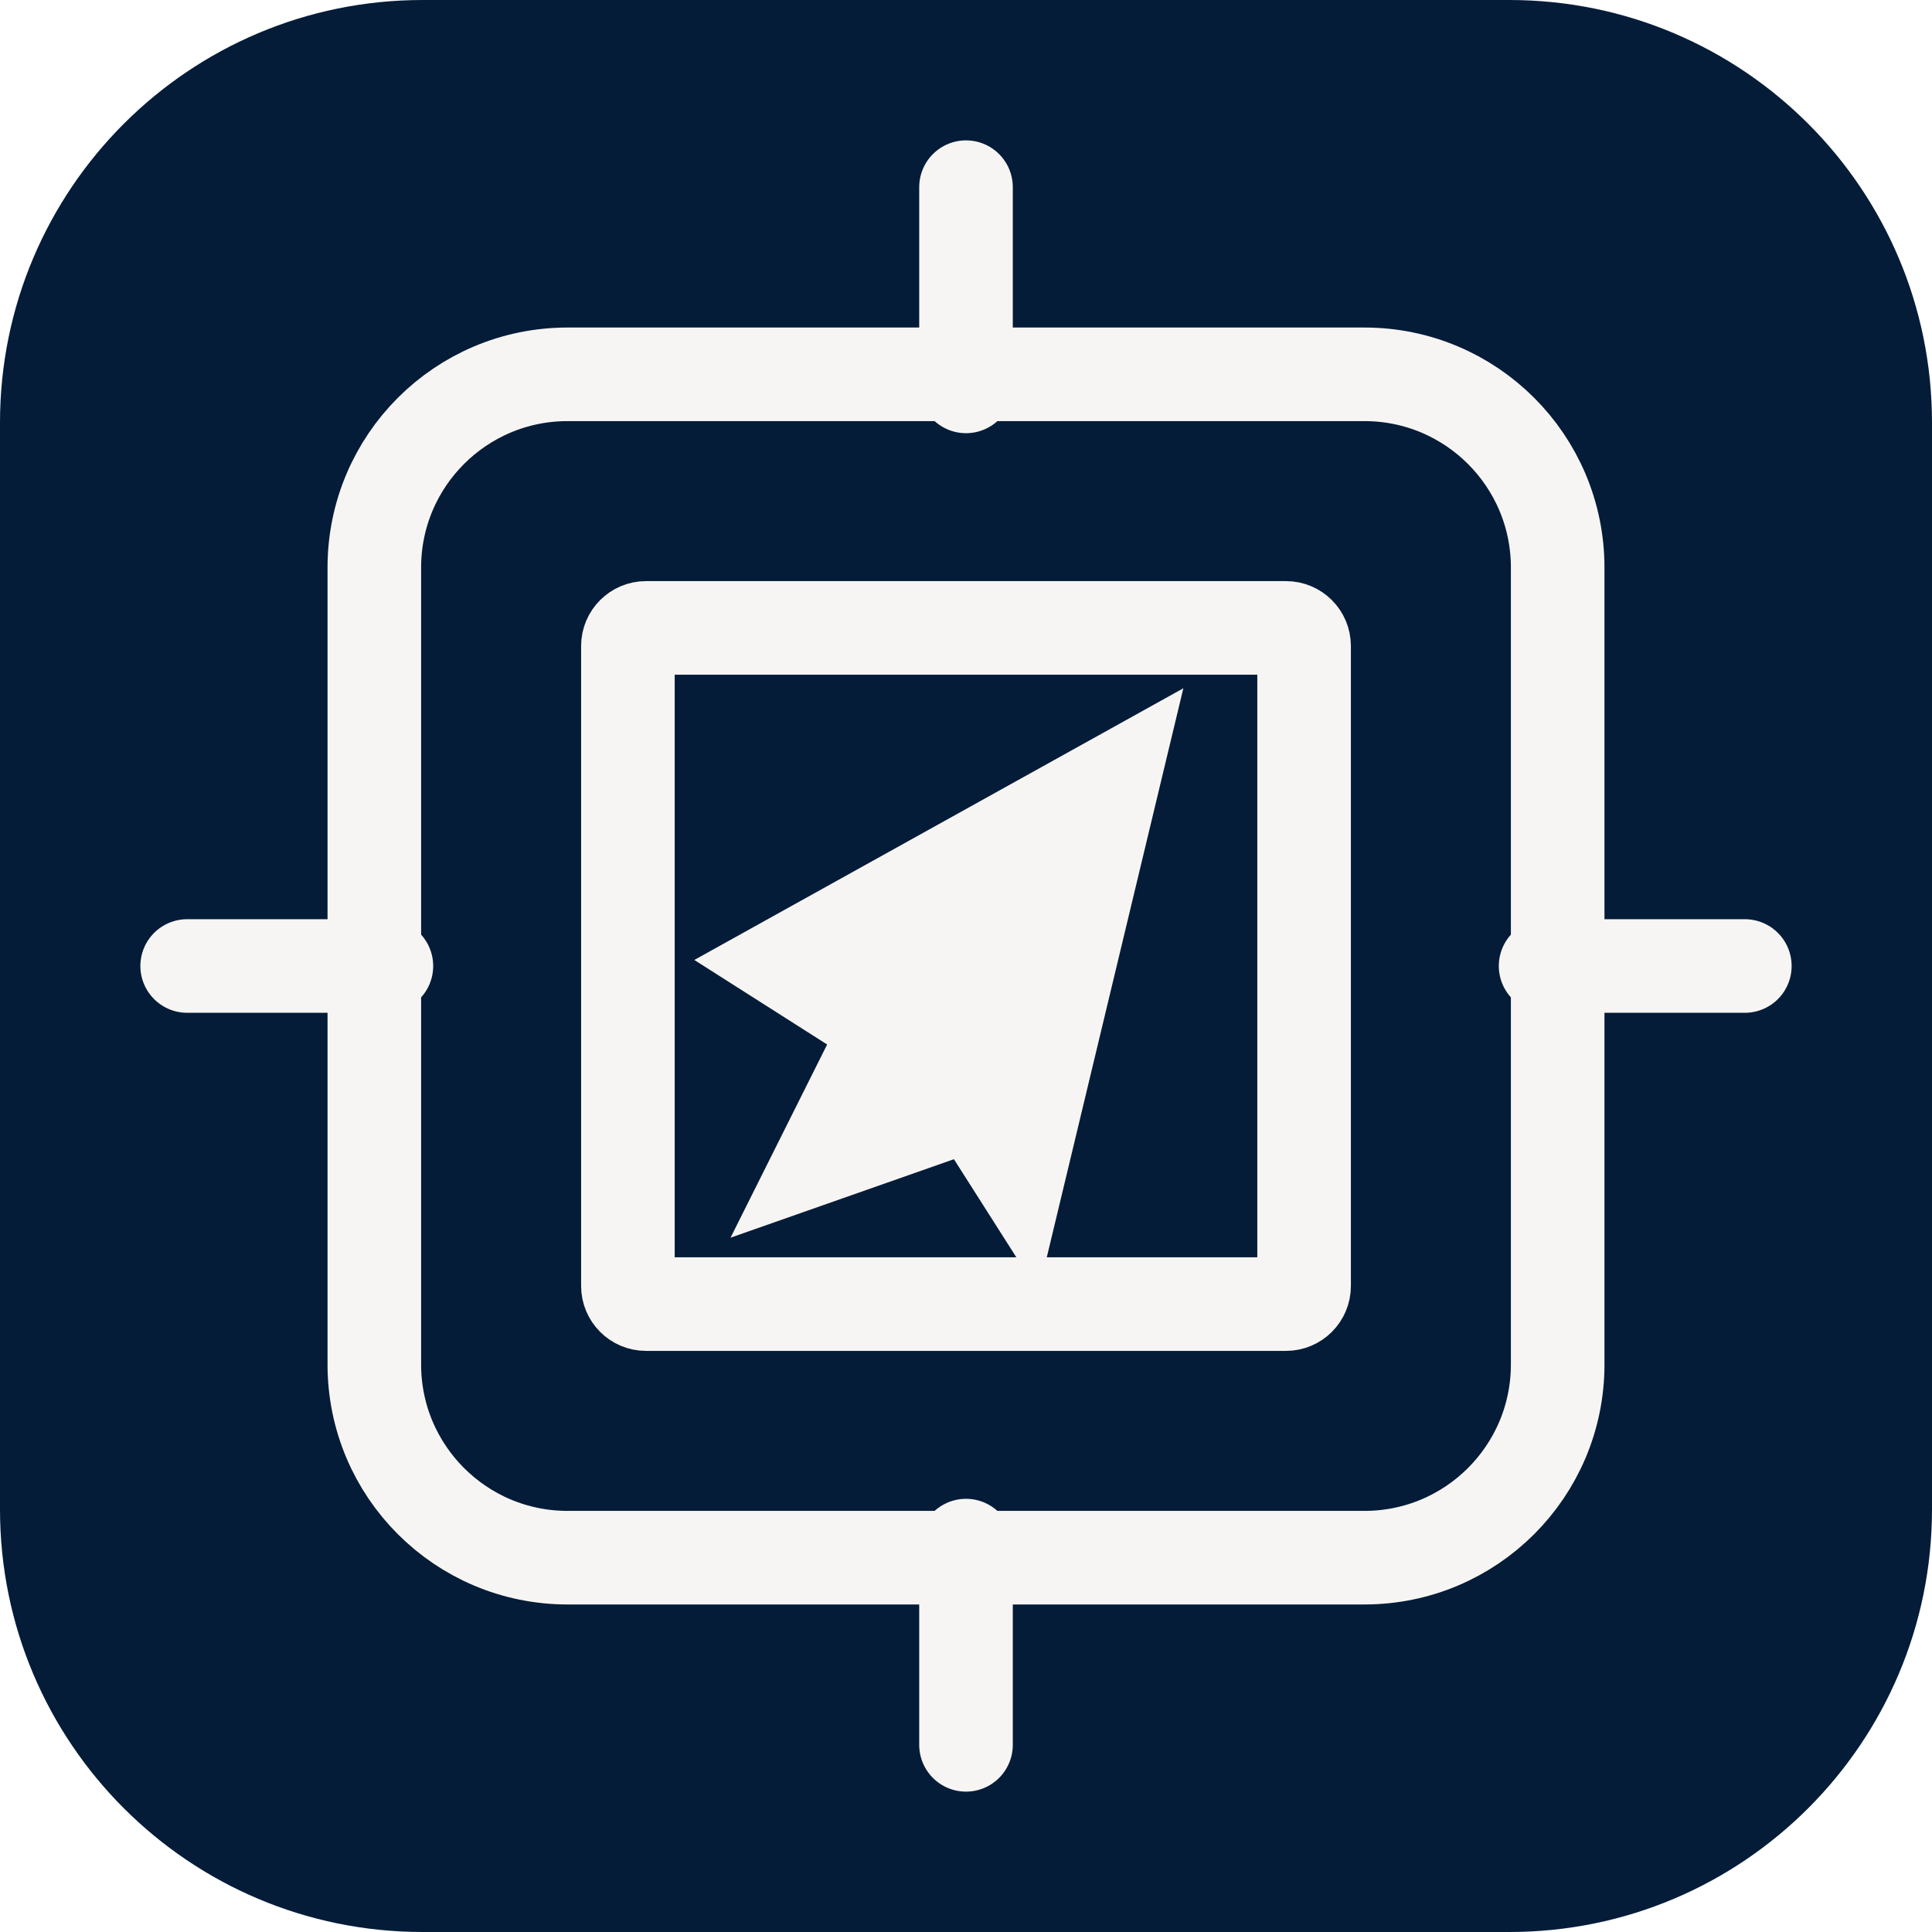
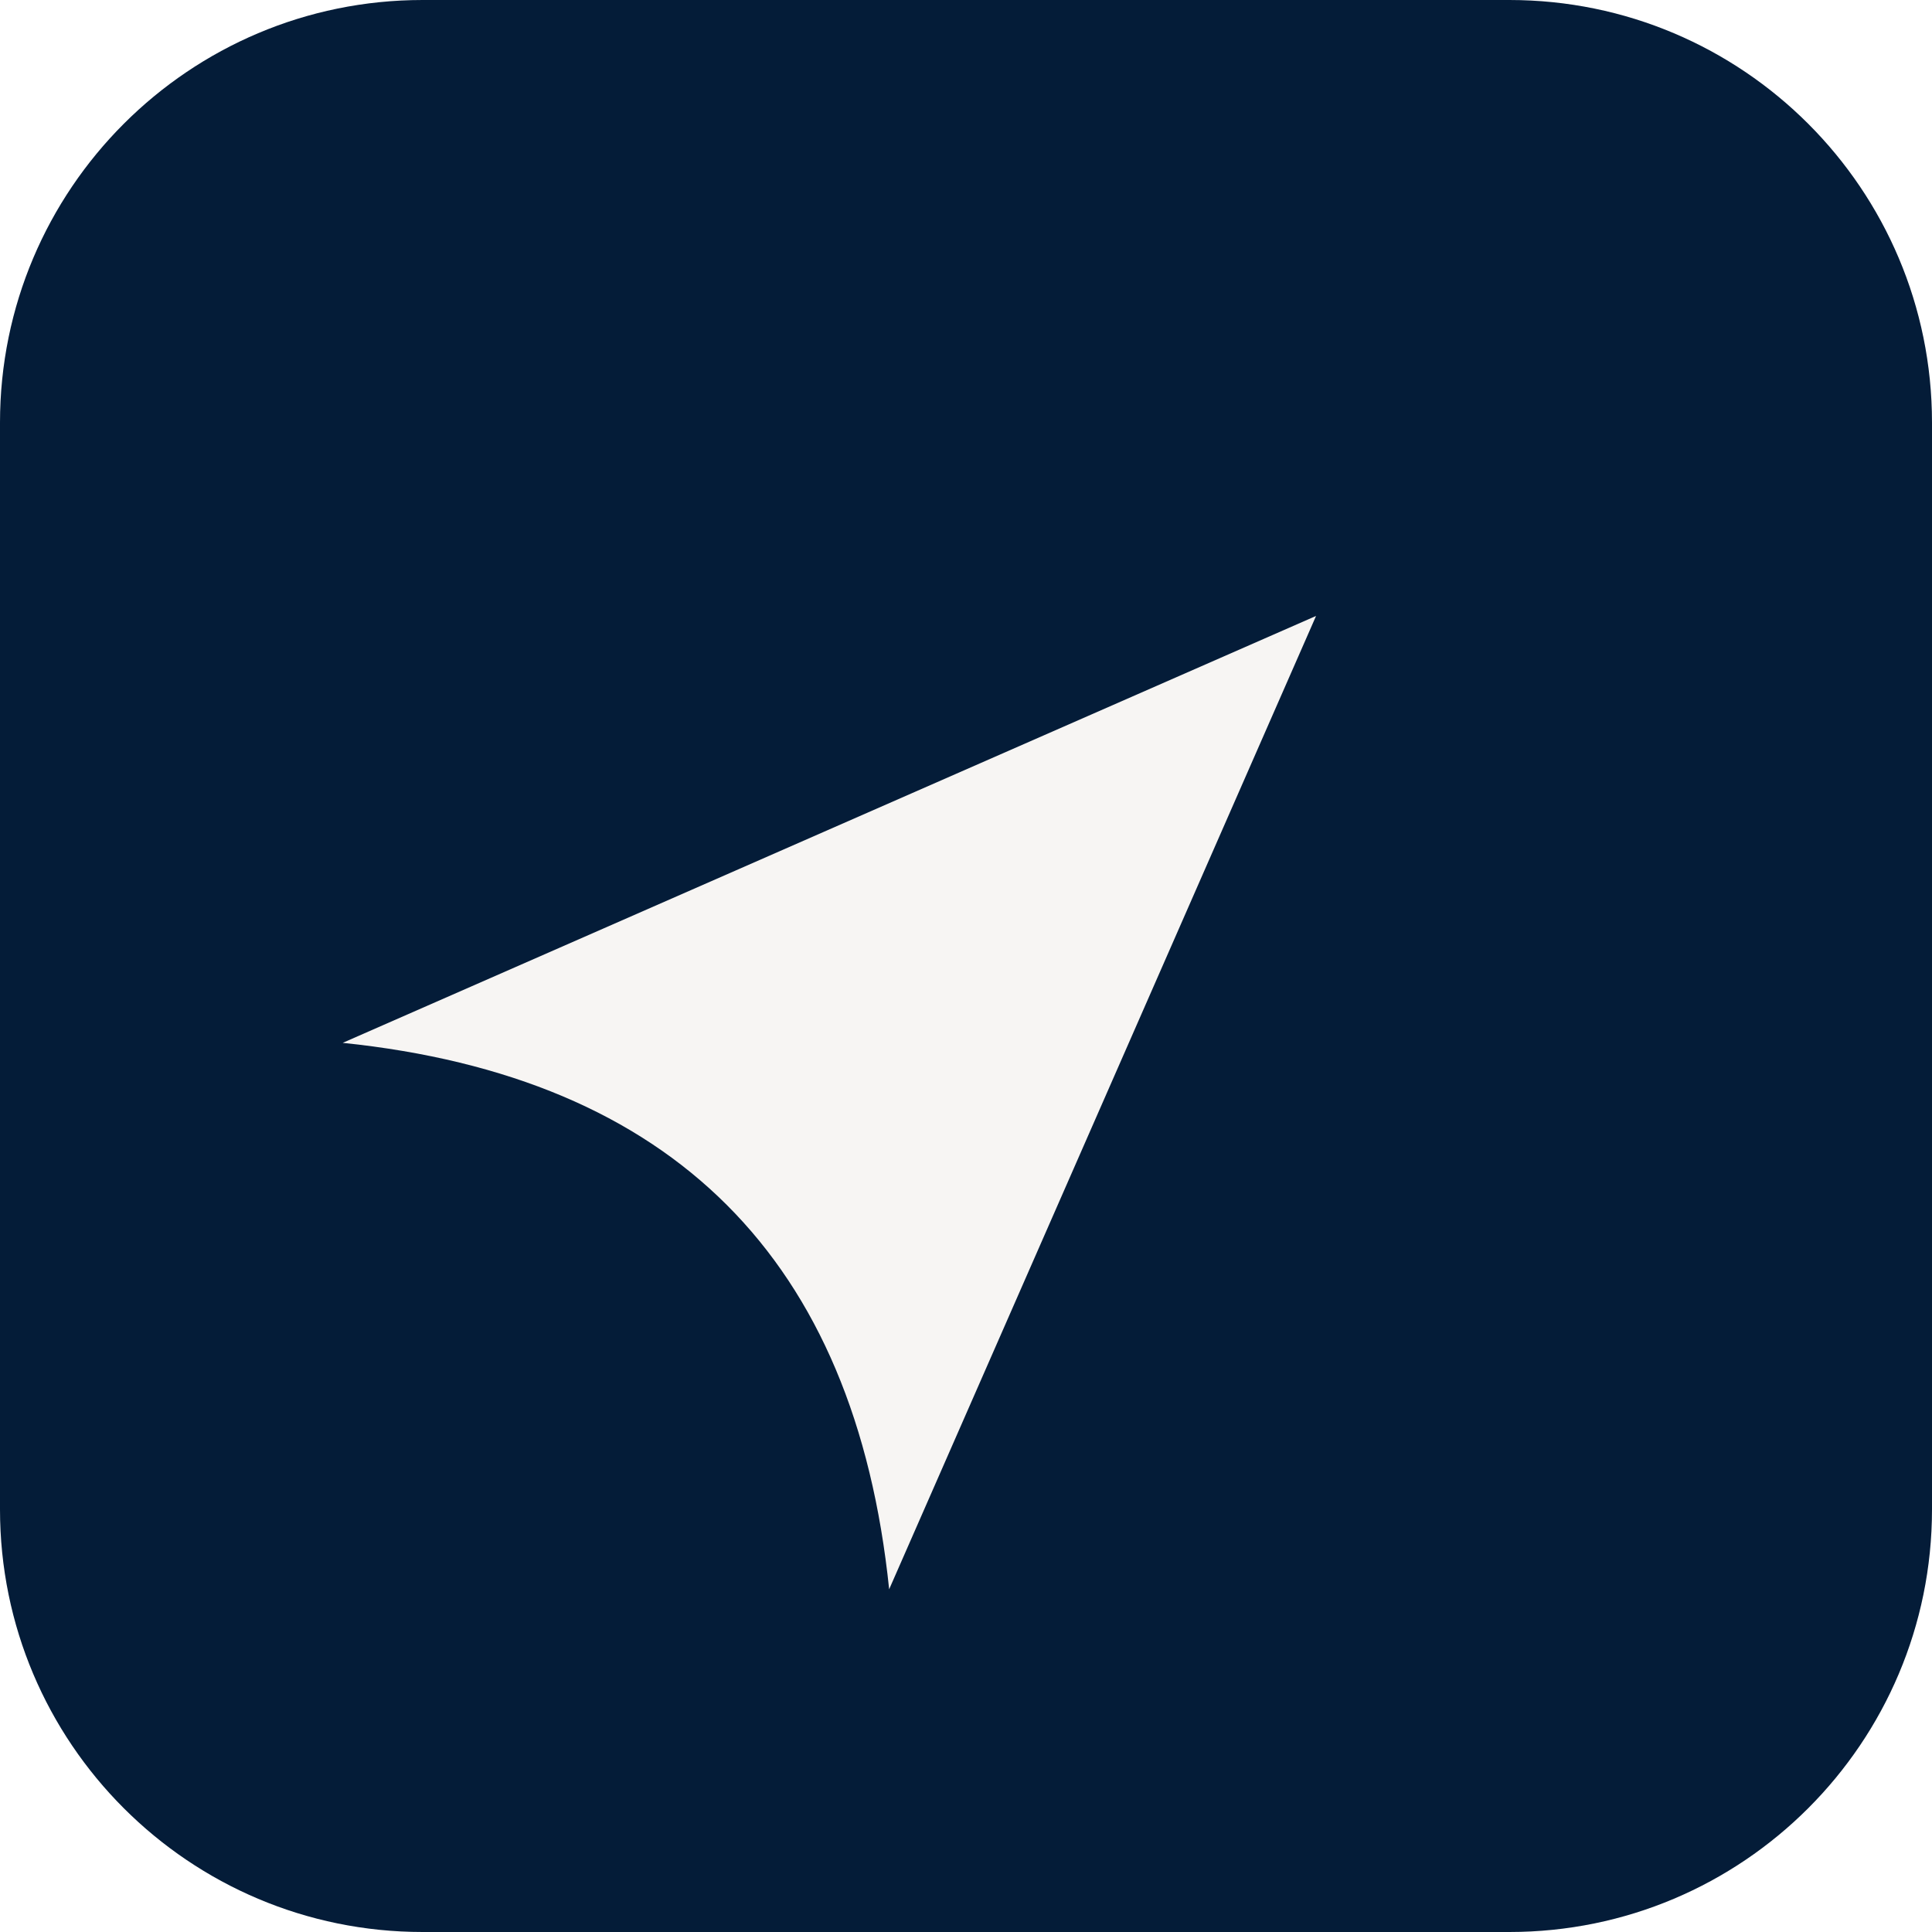
<svg xmlns="http://www.w3.org/2000/svg" viewBox="0 0 32 32" width="32" height="32" role="img" aria-label="SteerLens">
  <rect width="32" height="32" rx="7" fill="#041c38" />
-   <g fill="none" stroke="#f7f5f3" stroke-width="1.55" stroke-linecap="round" stroke-linejoin="round">
-     <rect x="6.2" y="6.2" width="19.6" height="19.6" rx="3.2" />
-     <path d="M16 3.1 V6.4" />
-     <path d="M16 25.6 V28.9" />
-     <path d="M3.1 16 H6.4" />
-     <path d="M25.6 16 H28.9" />
-     <rect x="10.4" y="10.4" width="11.2" height="11.2" rx="0.3" />
+   <g transform="translate(16 16) rotate(-45)">
+     <path fill="#f7f5f3" d="M 8.2 0              L -8.2 6.4              Q -3.0 0 -8.2 -6.4              Z" />
  </g>
-   <path fill="#f7f5f3" d="M19.6 11.4            L11.5 15.9            L13.7 17.3            L12.1 20.5            L15.8 19.2            L17.2 21.4            Z" />
</svg>
